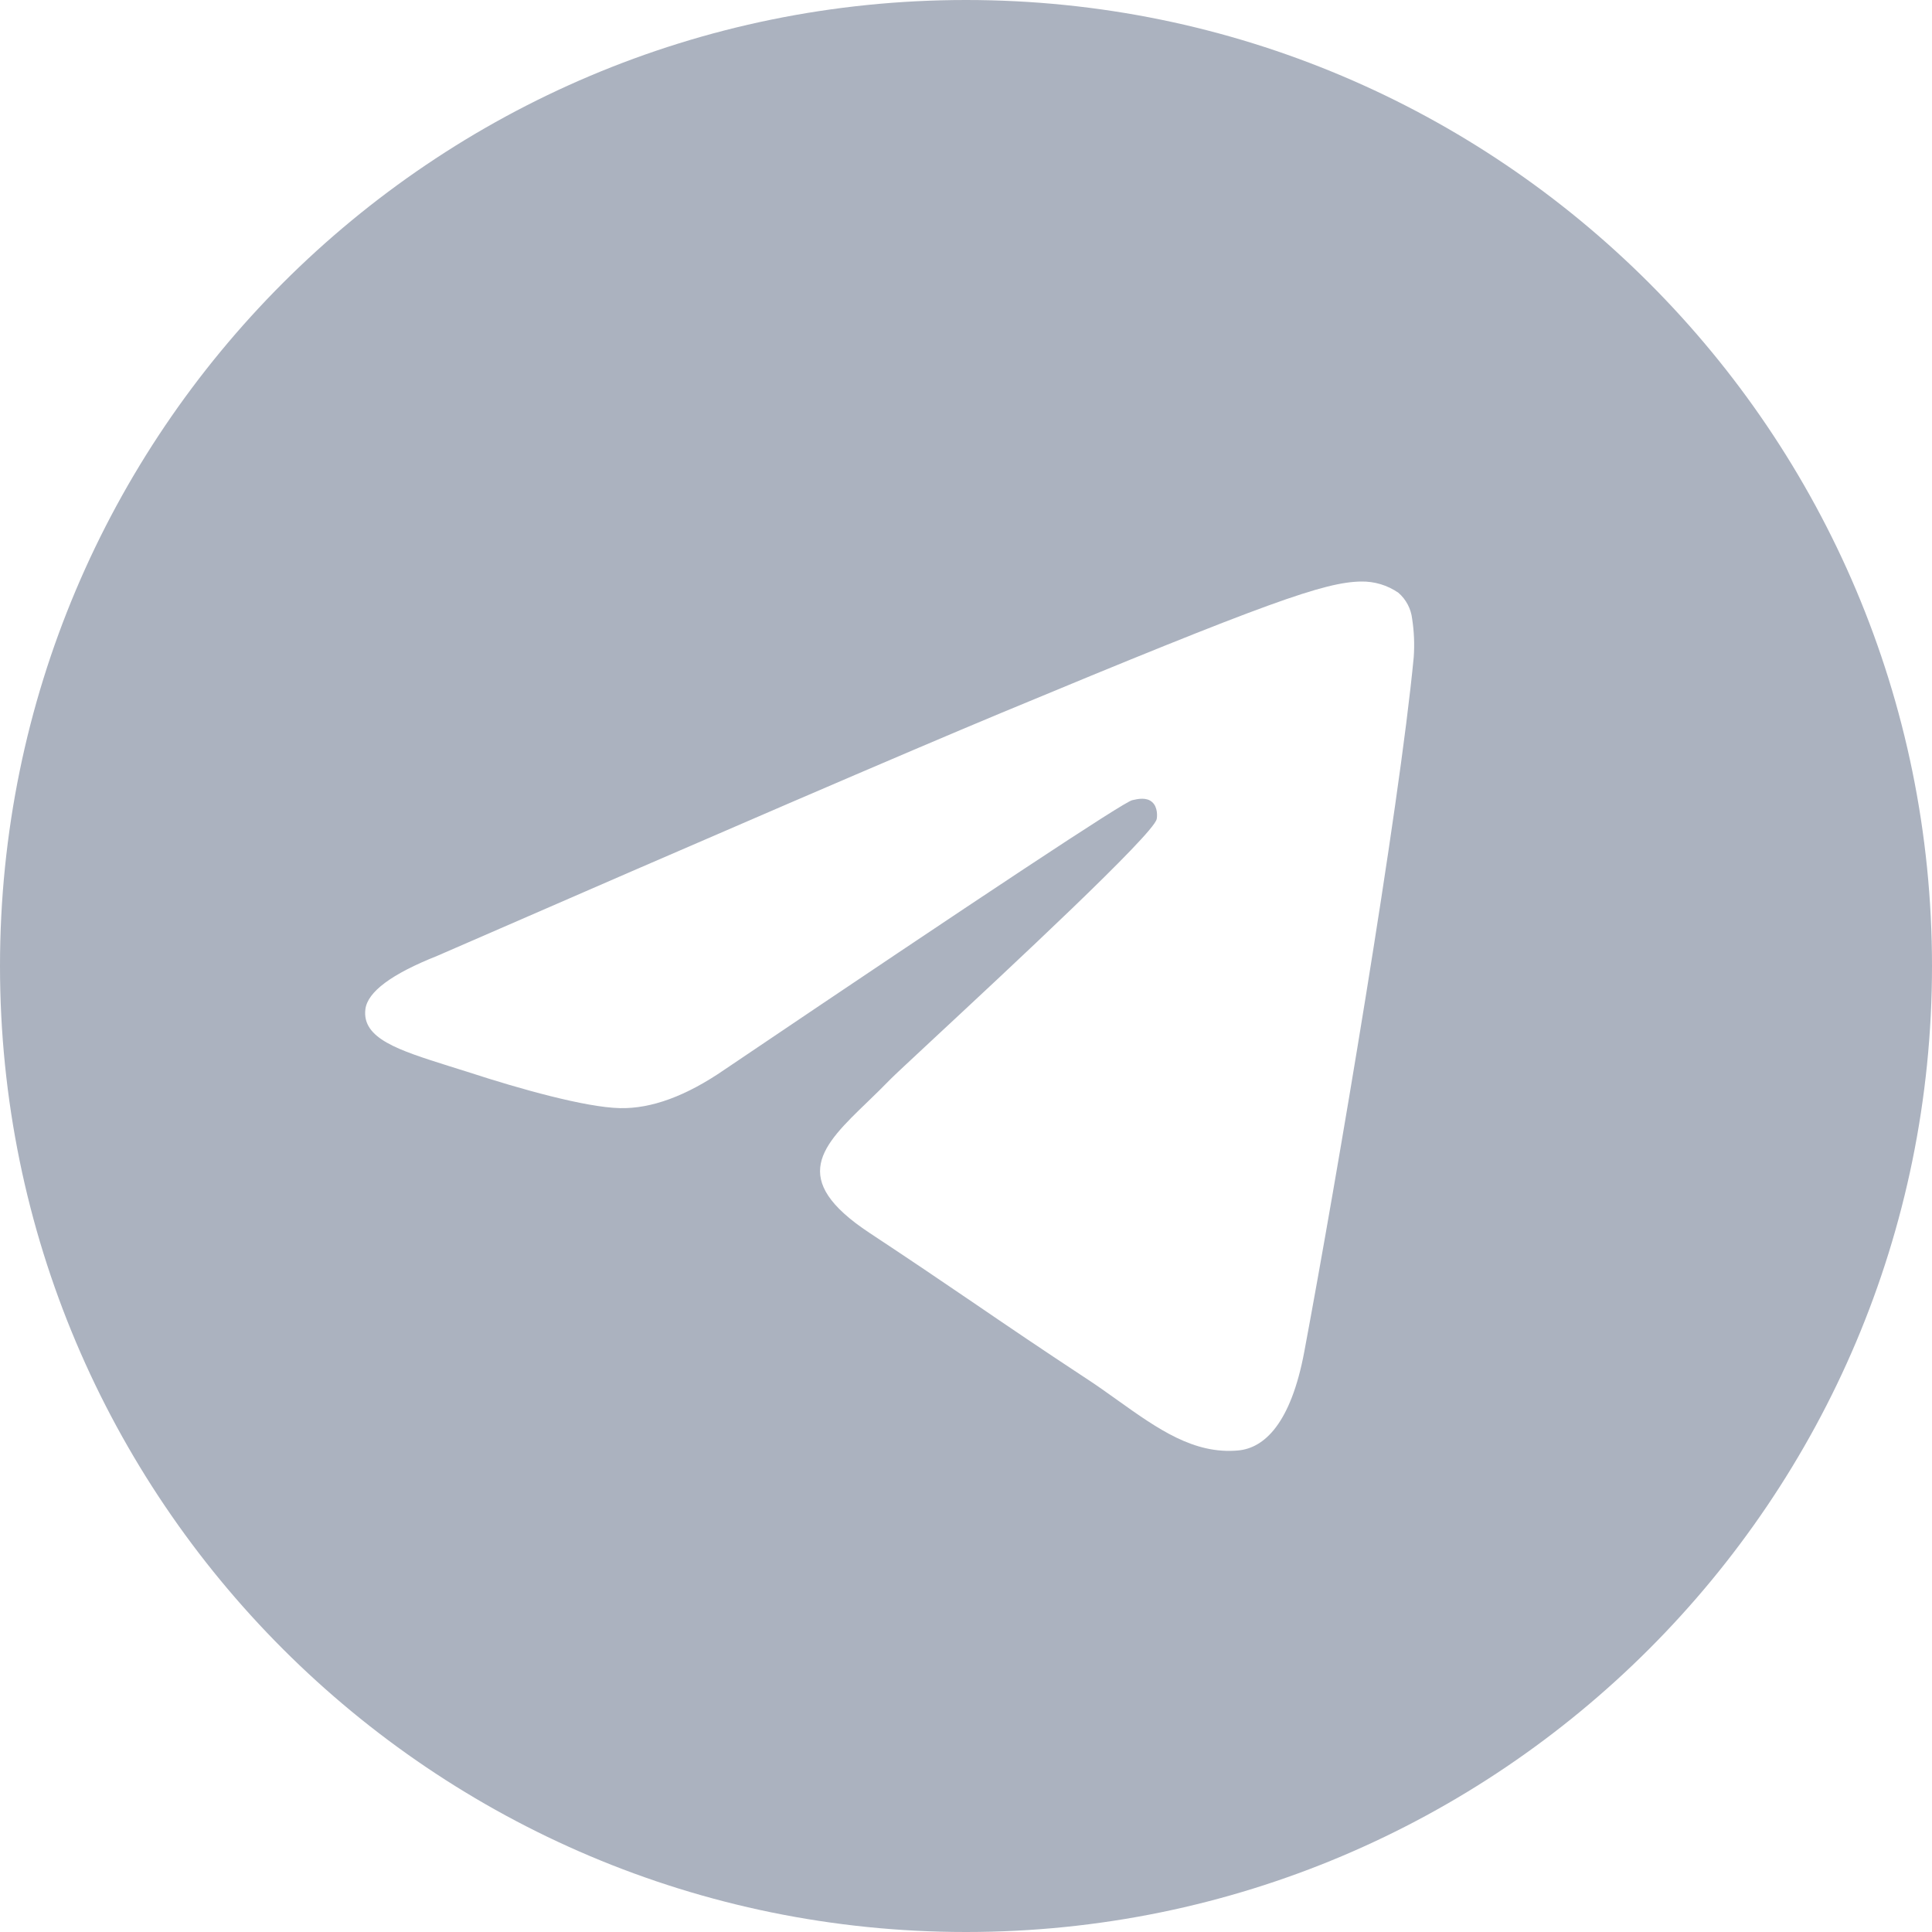
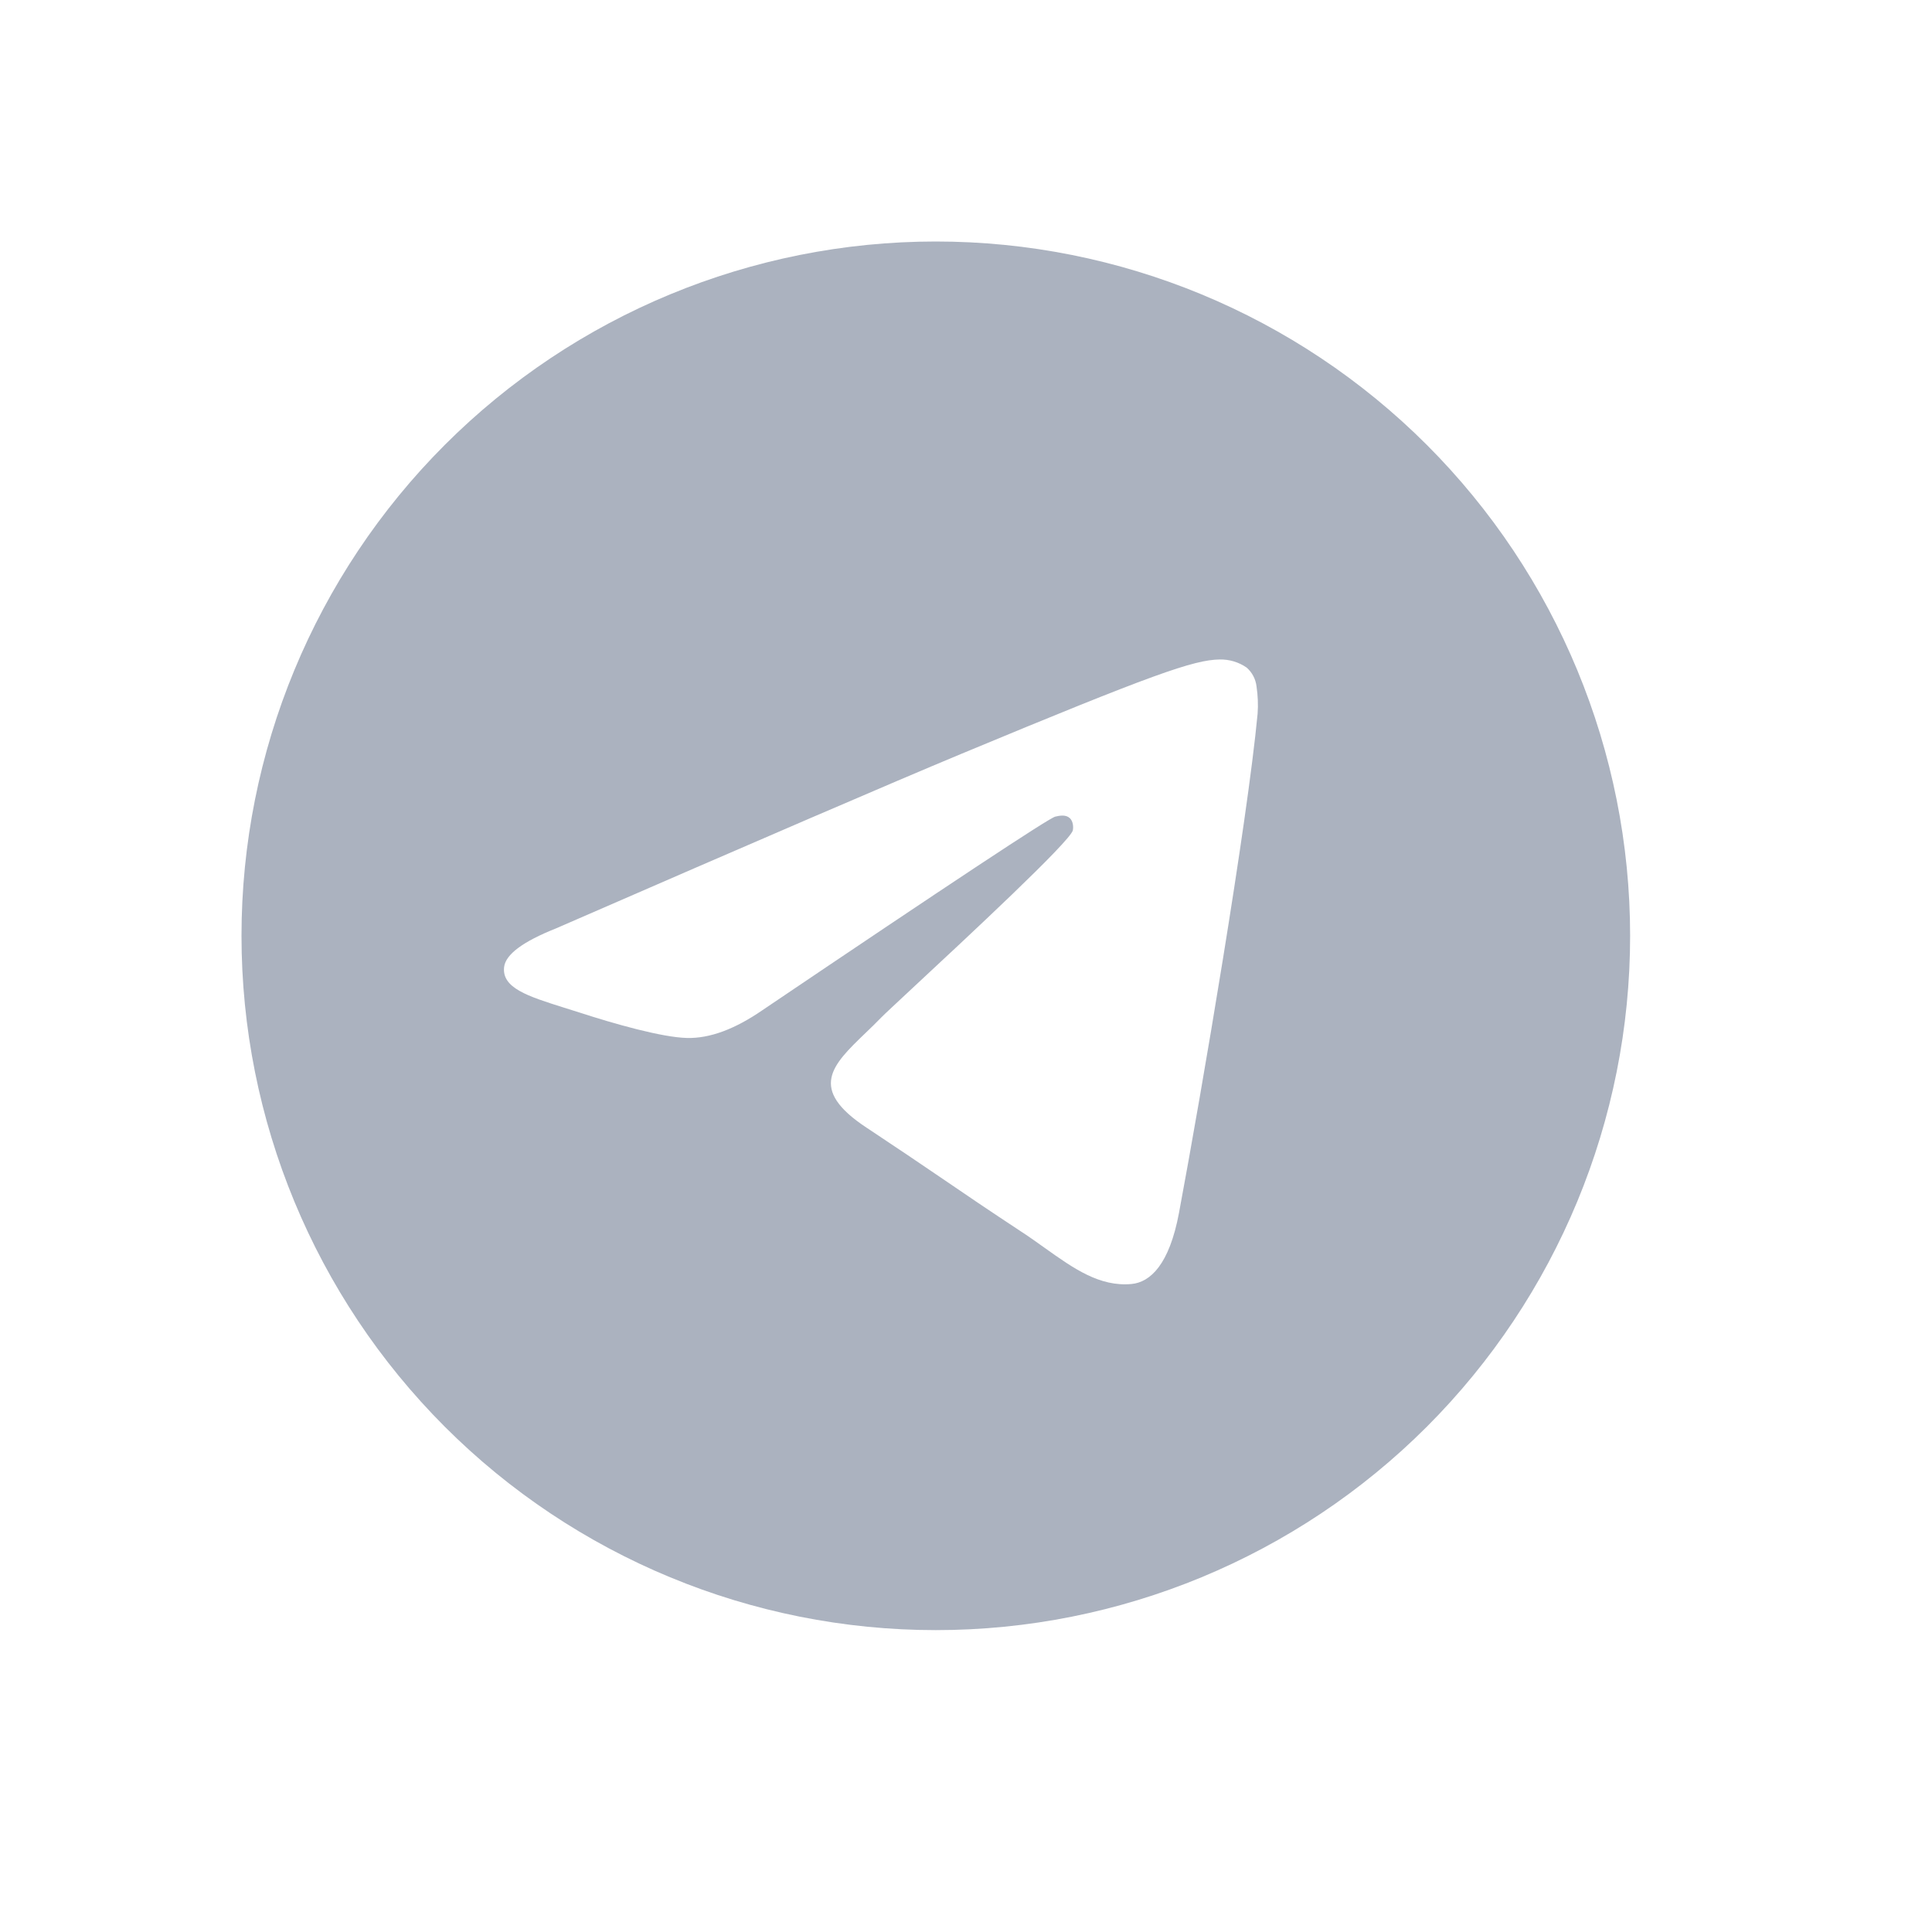
- <svg xmlns="http://www.w3.org/2000/svg" width="800px" height="800px" viewBox="0 0 16 16" fill="#ABB2BF" class="bi bi-telegram">
-   <g id="SVGRepo_bgCarrier" stroke-width="0" />
-   <g id="SVGRepo_tracerCarrier" stroke-linecap="round" stroke-linejoin="round" />
-   <g id="SVGRepo_iconCarrier">
-     <path d="M16 8A8 8 0 1 1 0 8a8 8 0 0 1 16 0zM8.287 5.906c-.778.324-2.334.994-4.666 2.01-.378.15-.577.298-.595.442-.03.243.275.339.69.47l.175.055c.408.133.958.288 1.243.294.26.006.549-.1.868-.32 2.179-1.471 3.304-2.214 3.374-2.23.05-.012.12-.026.166.016.047.041.042.12.037.141-.03.129-1.227 1.241-1.846 1.817-.193.18-.33.307-.358.336a8.154 8.154 0 0 1-.188.186c-.38.366-.664.64.015 1.088.327.216.589.393.85.571.284.194.568.387.936.629.093.06.183.125.27.187.331.236.63.448.997.414.214-.02.435-.22.547-.82.265-1.417.786-4.486.906-5.751a1.426 1.426 0 0 0-.013-.315.337.337 0 0 0-.114-.217.526.526 0 0 0-.31-.093c-.3.005-.763.166-2.984 1.09z" />
-   </g>
+ <svg xmlns="http://www.w3.org/2000/svg" width="32" height="32" viewBox="0 0 32 32" fill="none">
+   <path d="M27 15.5C27 18.55 25.788 21.475 23.632 23.632C21.475 25.788 18.55 27 15.5 27C12.45 27 9.525 25.788 7.368 23.632C5.212 21.475 4 18.55 4 15.5C4 12.45 5.212 9.525 7.368 7.368C9.525 5.212 12.45 4 15.5 4C18.55 4 21.475 5.212 23.632 7.368C25.788 9.525 27 12.45 27 15.5ZM15.913 12.49C14.794 12.956 12.557 13.919 9.205 15.379C8.662 15.595 8.376 15.808 8.35 16.015C8.307 16.364 8.745 16.502 9.342 16.69L9.593 16.769C10.18 16.96 10.97 17.183 11.38 17.192C11.754 17.201 12.169 17.048 12.628 16.732C15.76 14.617 17.377 13.549 17.478 13.526C17.55 13.509 17.651 13.489 17.717 13.549C17.784 13.608 17.777 13.722 17.77 13.752C17.727 13.937 16.006 15.536 15.116 16.364C14.839 16.623 14.642 16.805 14.602 16.847C14.513 16.938 14.423 17.027 14.331 17.114C13.785 17.64 13.377 18.034 14.353 18.678C14.823 18.989 15.2 19.243 15.575 19.499C15.983 19.778 16.391 20.055 16.92 20.403C17.054 20.49 17.183 20.583 17.308 20.672C17.784 21.011 18.214 21.316 18.742 21.267C19.049 21.238 19.367 20.951 19.528 20.088C19.909 18.052 20.658 13.64 20.83 11.821C20.841 11.67 20.834 11.518 20.812 11.369C20.798 11.248 20.739 11.136 20.648 11.057C20.517 10.966 20.361 10.92 20.202 10.923C19.771 10.93 19.105 11.162 15.913 12.49Z" fill="#ABB2BF" />
</svg>
